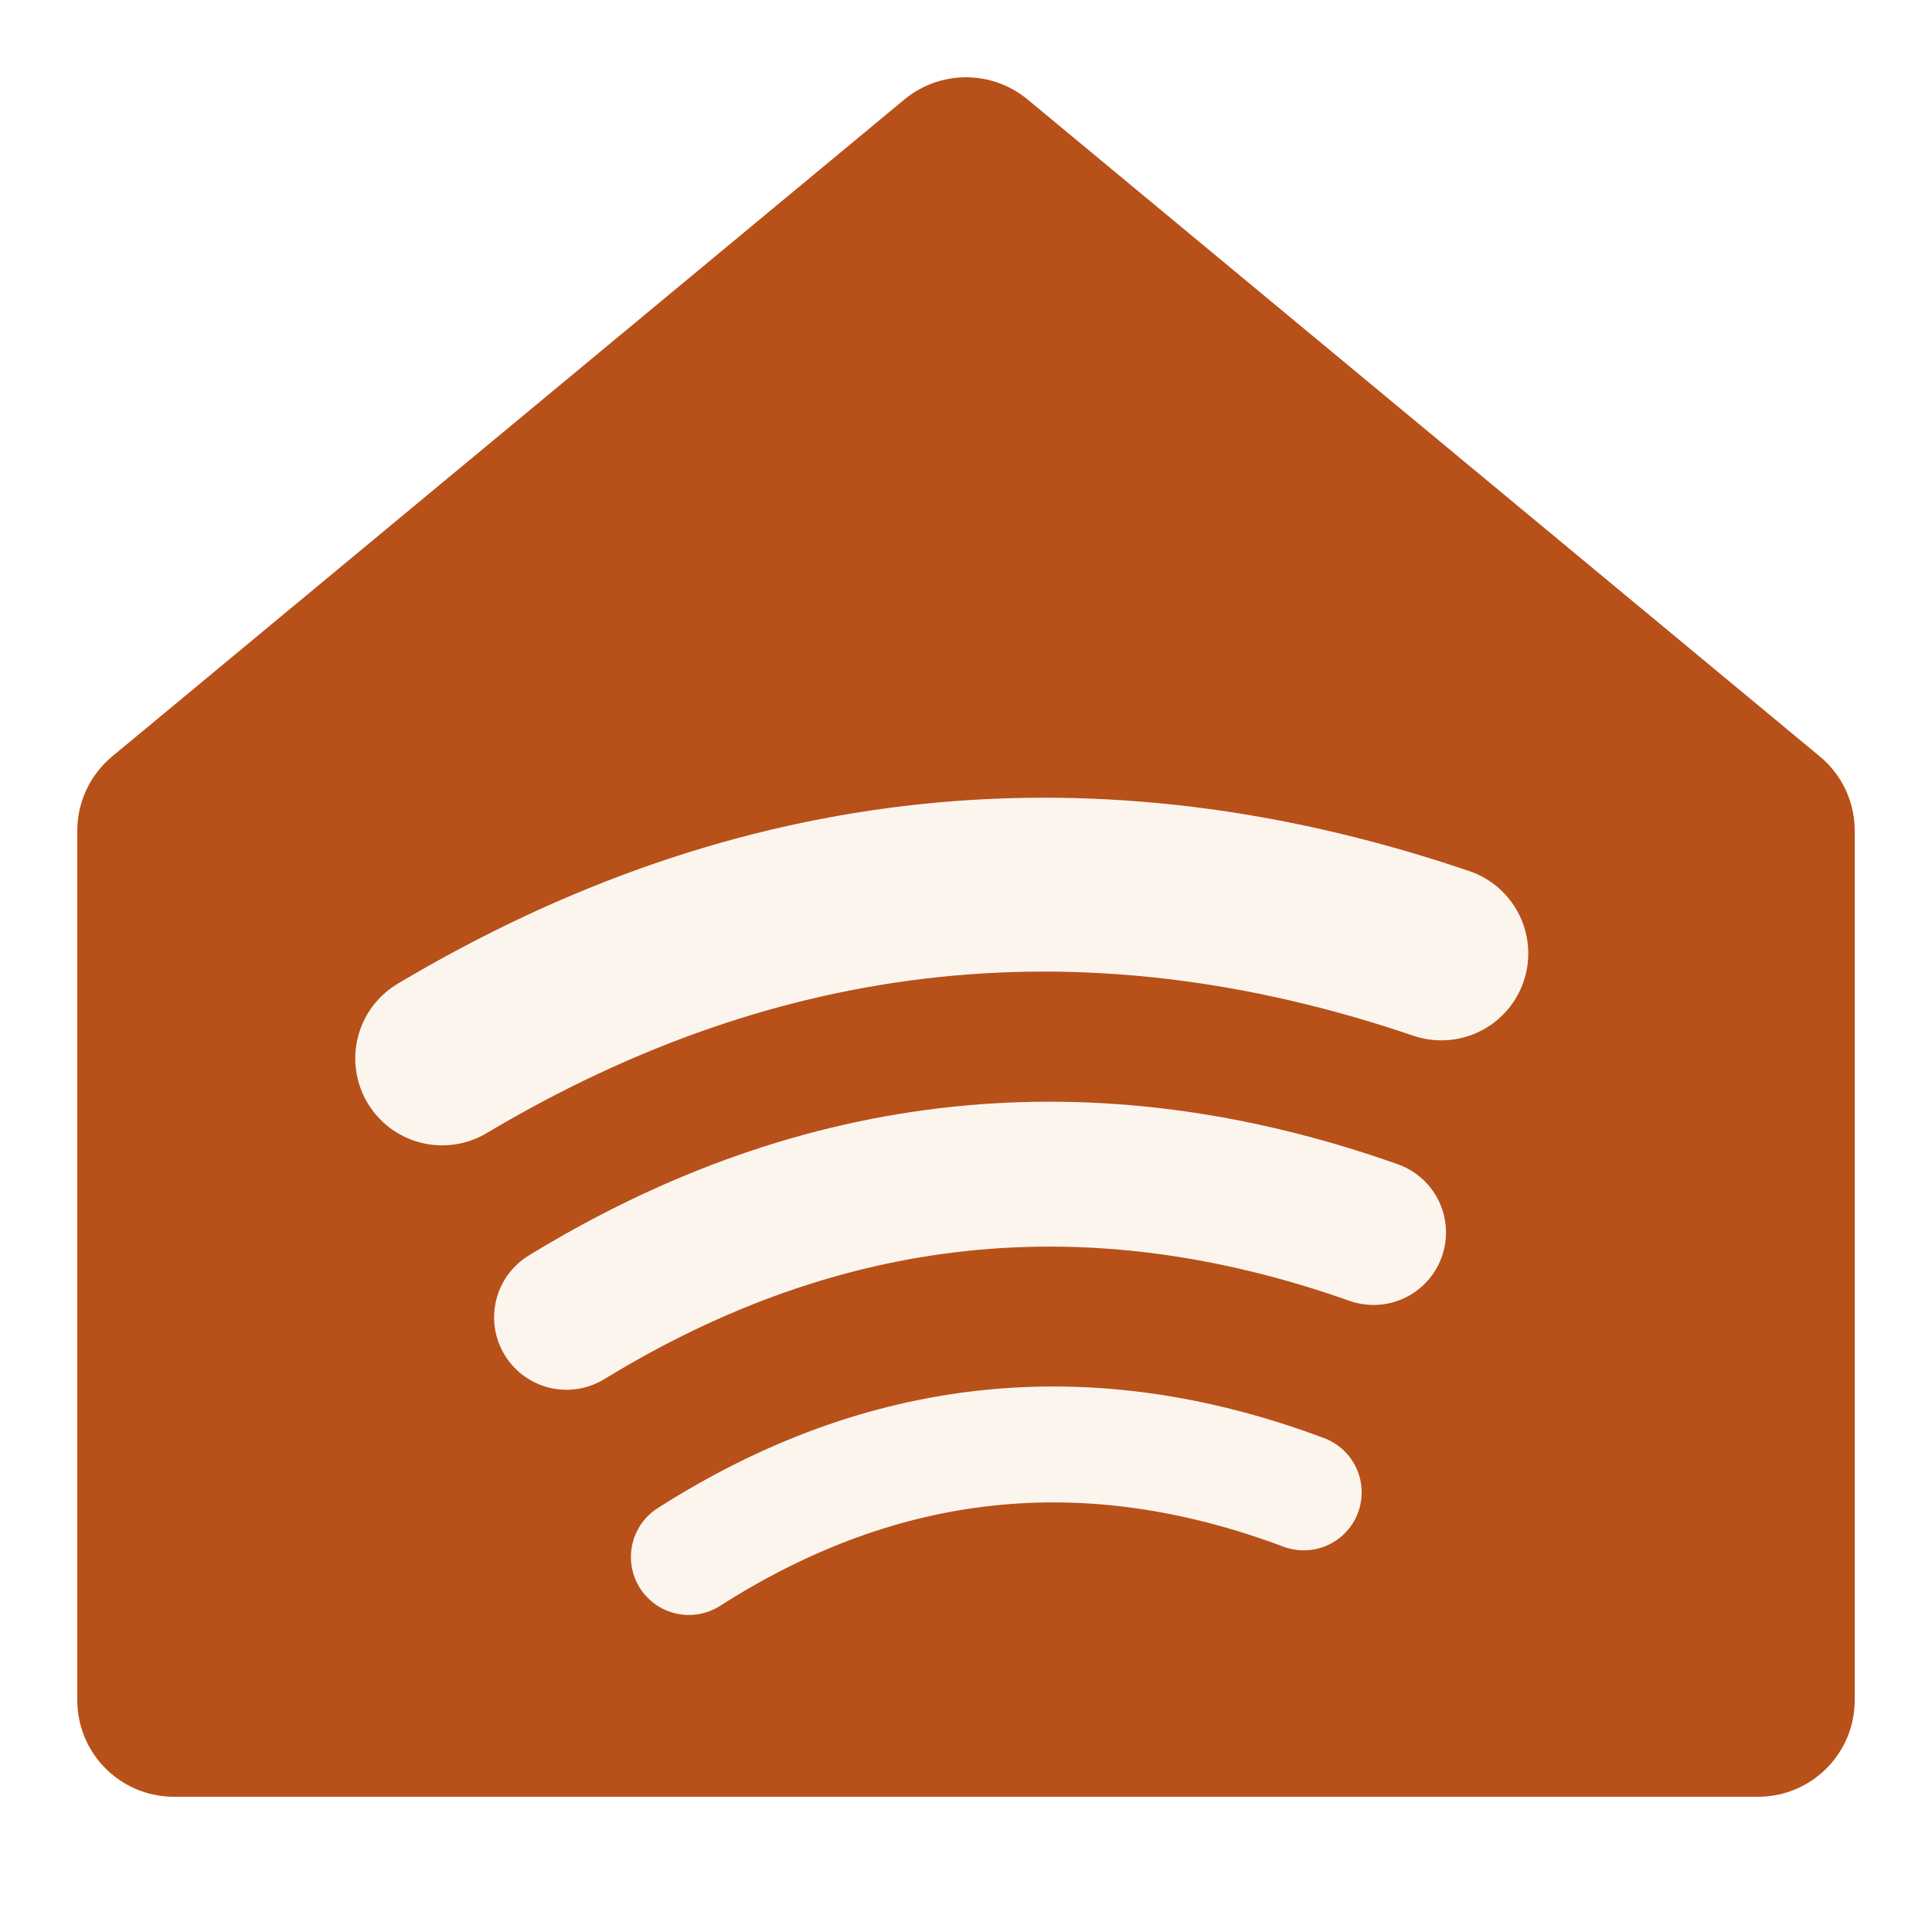
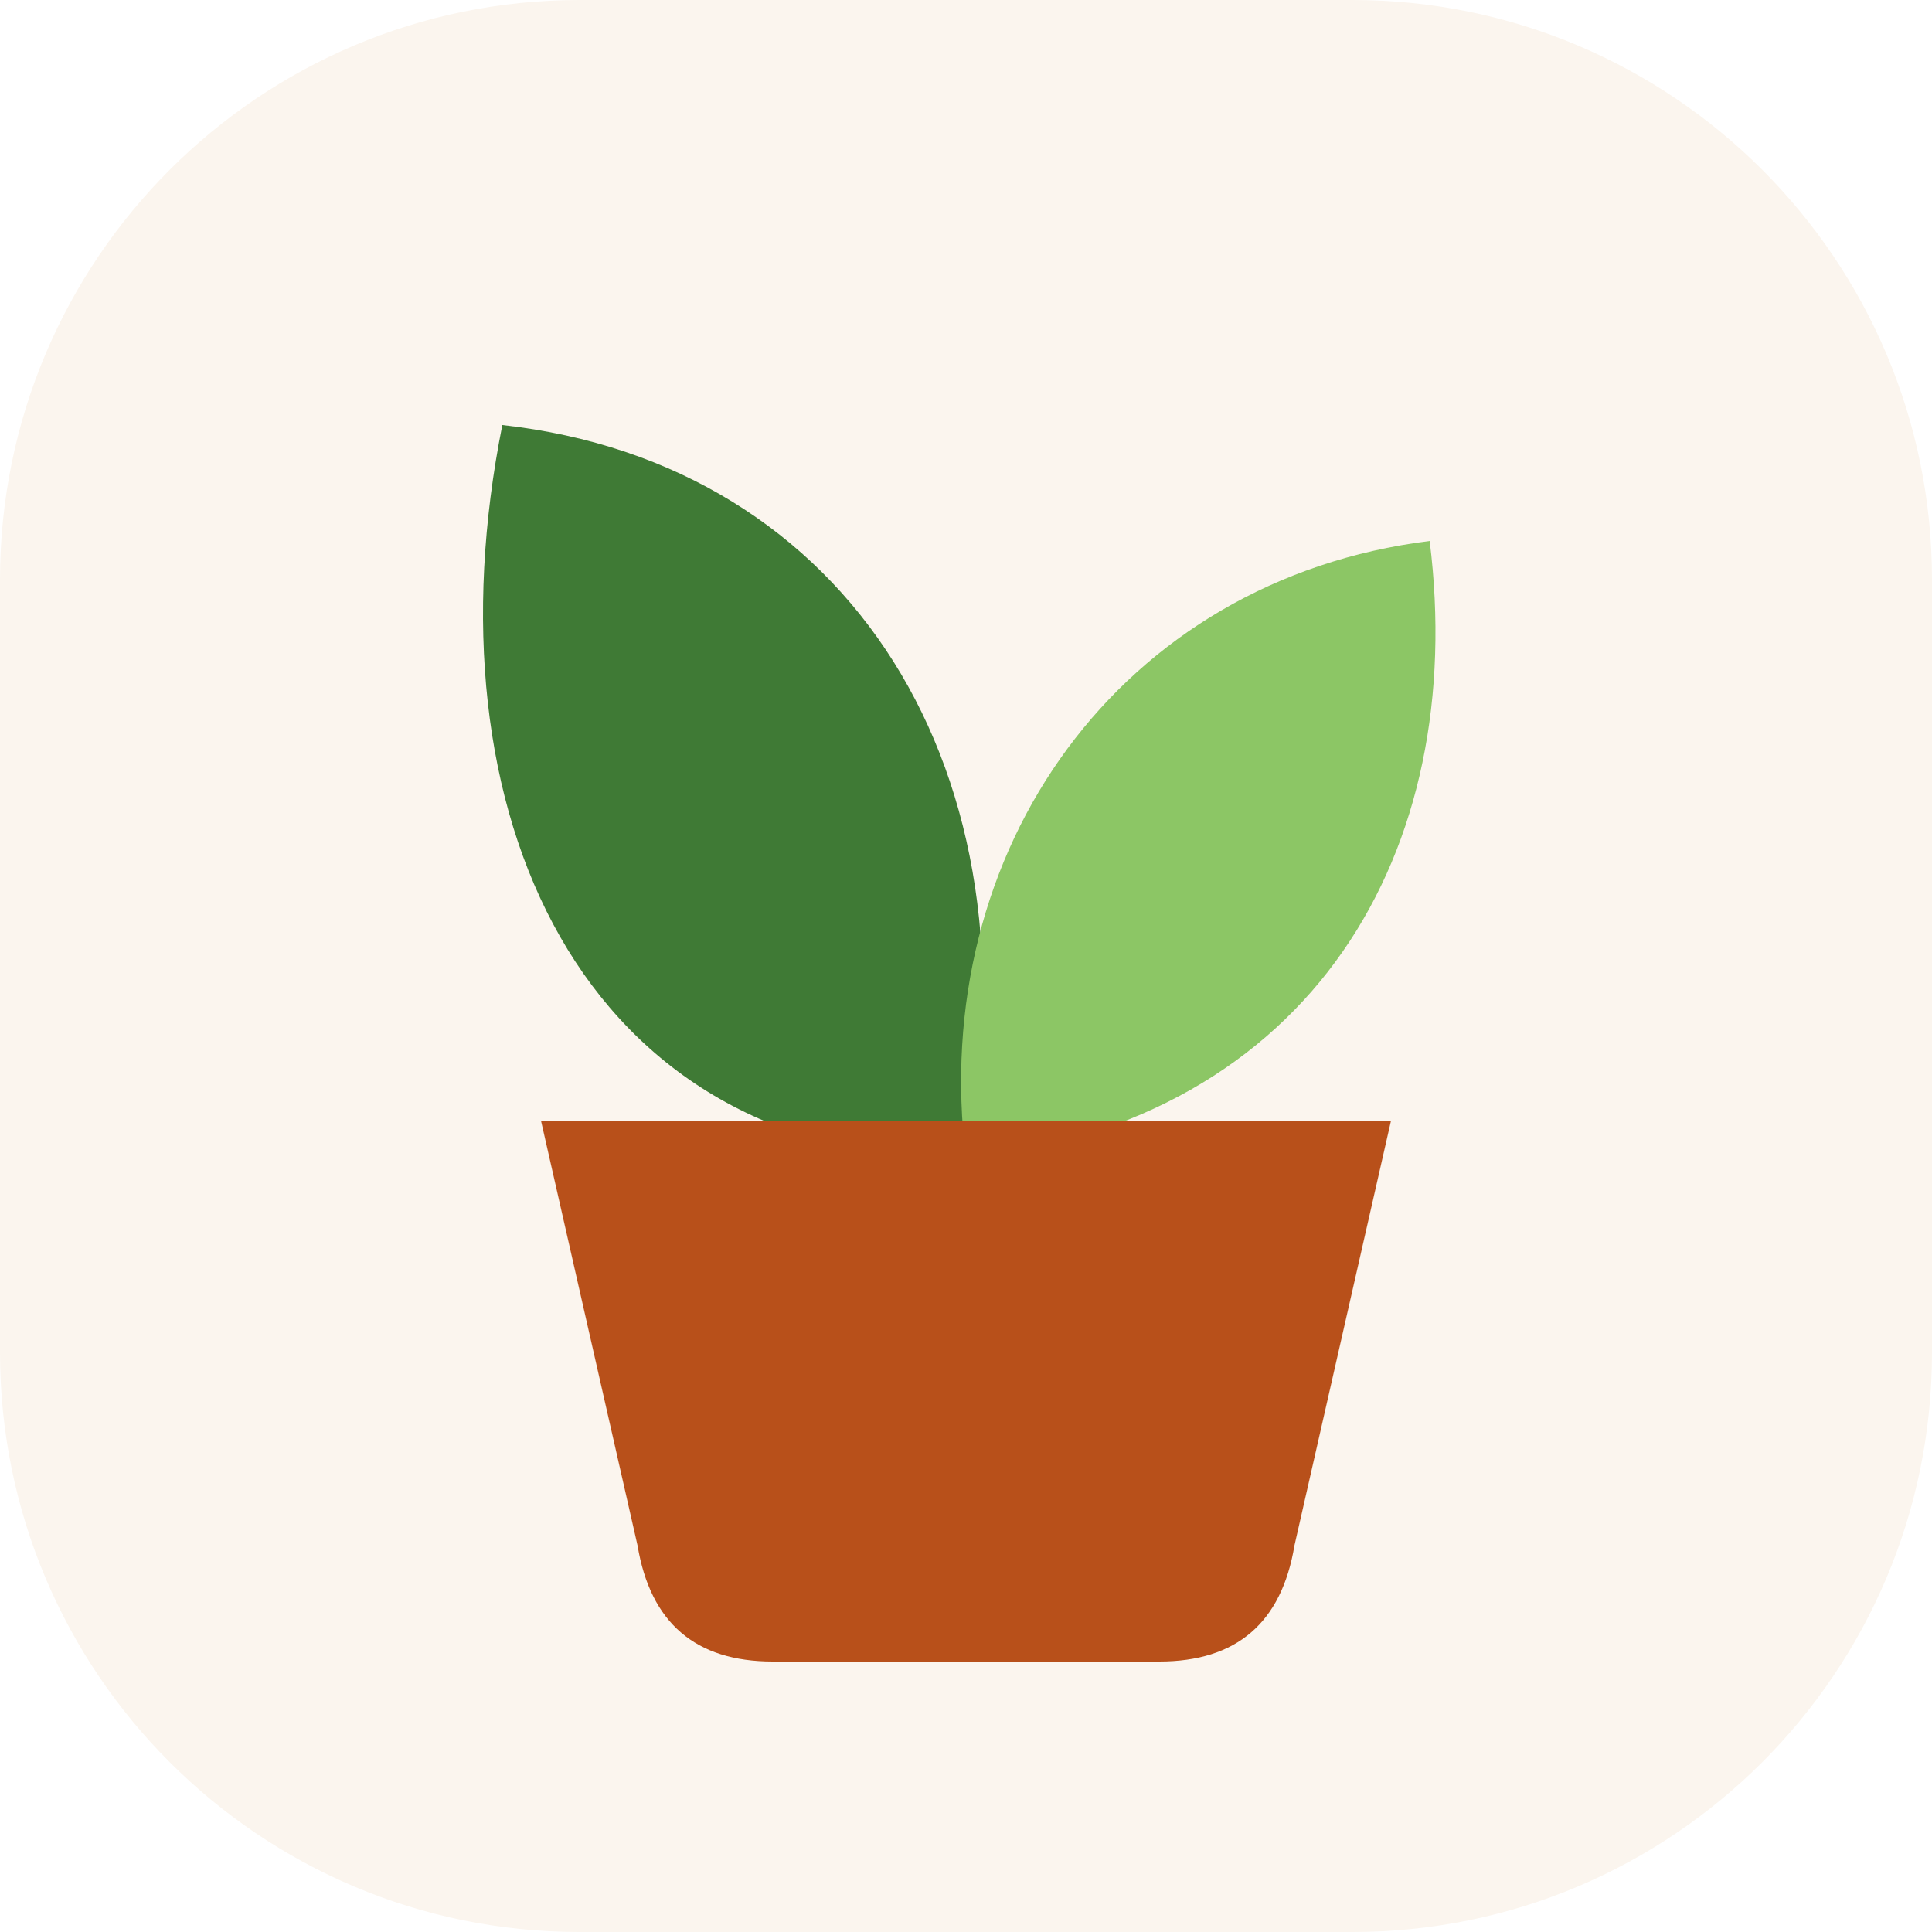
<svg xmlns="http://www.w3.org/2000/svg" viewBox="0 0 100 100">
-   <path d="M50 9 L91 43 V88 H9 V43 Z" fill="#B8501A" stroke="#B8501A" stroke-width="10" stroke-linejoin="round" />
-   <g fill="none" stroke="#FBF5EE" stroke-linecap="round" transform="rotate(-6 50 64)">
-     <path d="M24 52 Q50 40 76 52" stroke-width="9" />
-     <path d="M29 66 Q50 56 71 66" stroke-width="7.5" />
-     <path d="M34 79 Q50 71 66 79" stroke-width="6" />
-   </g>
+   <style>.bg{fill:#FBF5EE}.l1{fill:#3F7A35}.l2{fill:#8CC665}.pot{fill:#B8501A}@media (prefers-color-scheme:dark){.bg{fill:#38342B}.l1{fill:#5E9E47}.pot{fill:#E07A45}}</style>
+   <rect class="bg" width="100" height="100" rx="30" />
+   <path class="l1" d="M50 60C30 60 22 42 26 22C44 24 54 40 50 60Z" />
+   <path class="l2" d="M50 60C68 58 76 44 74 28C58 30 48 44 50 60Z" />
+   <path class="pot" d="M28 58H72L67 80Q66 86 60 86H40Q34 86 33 80Z" />
</svg>
